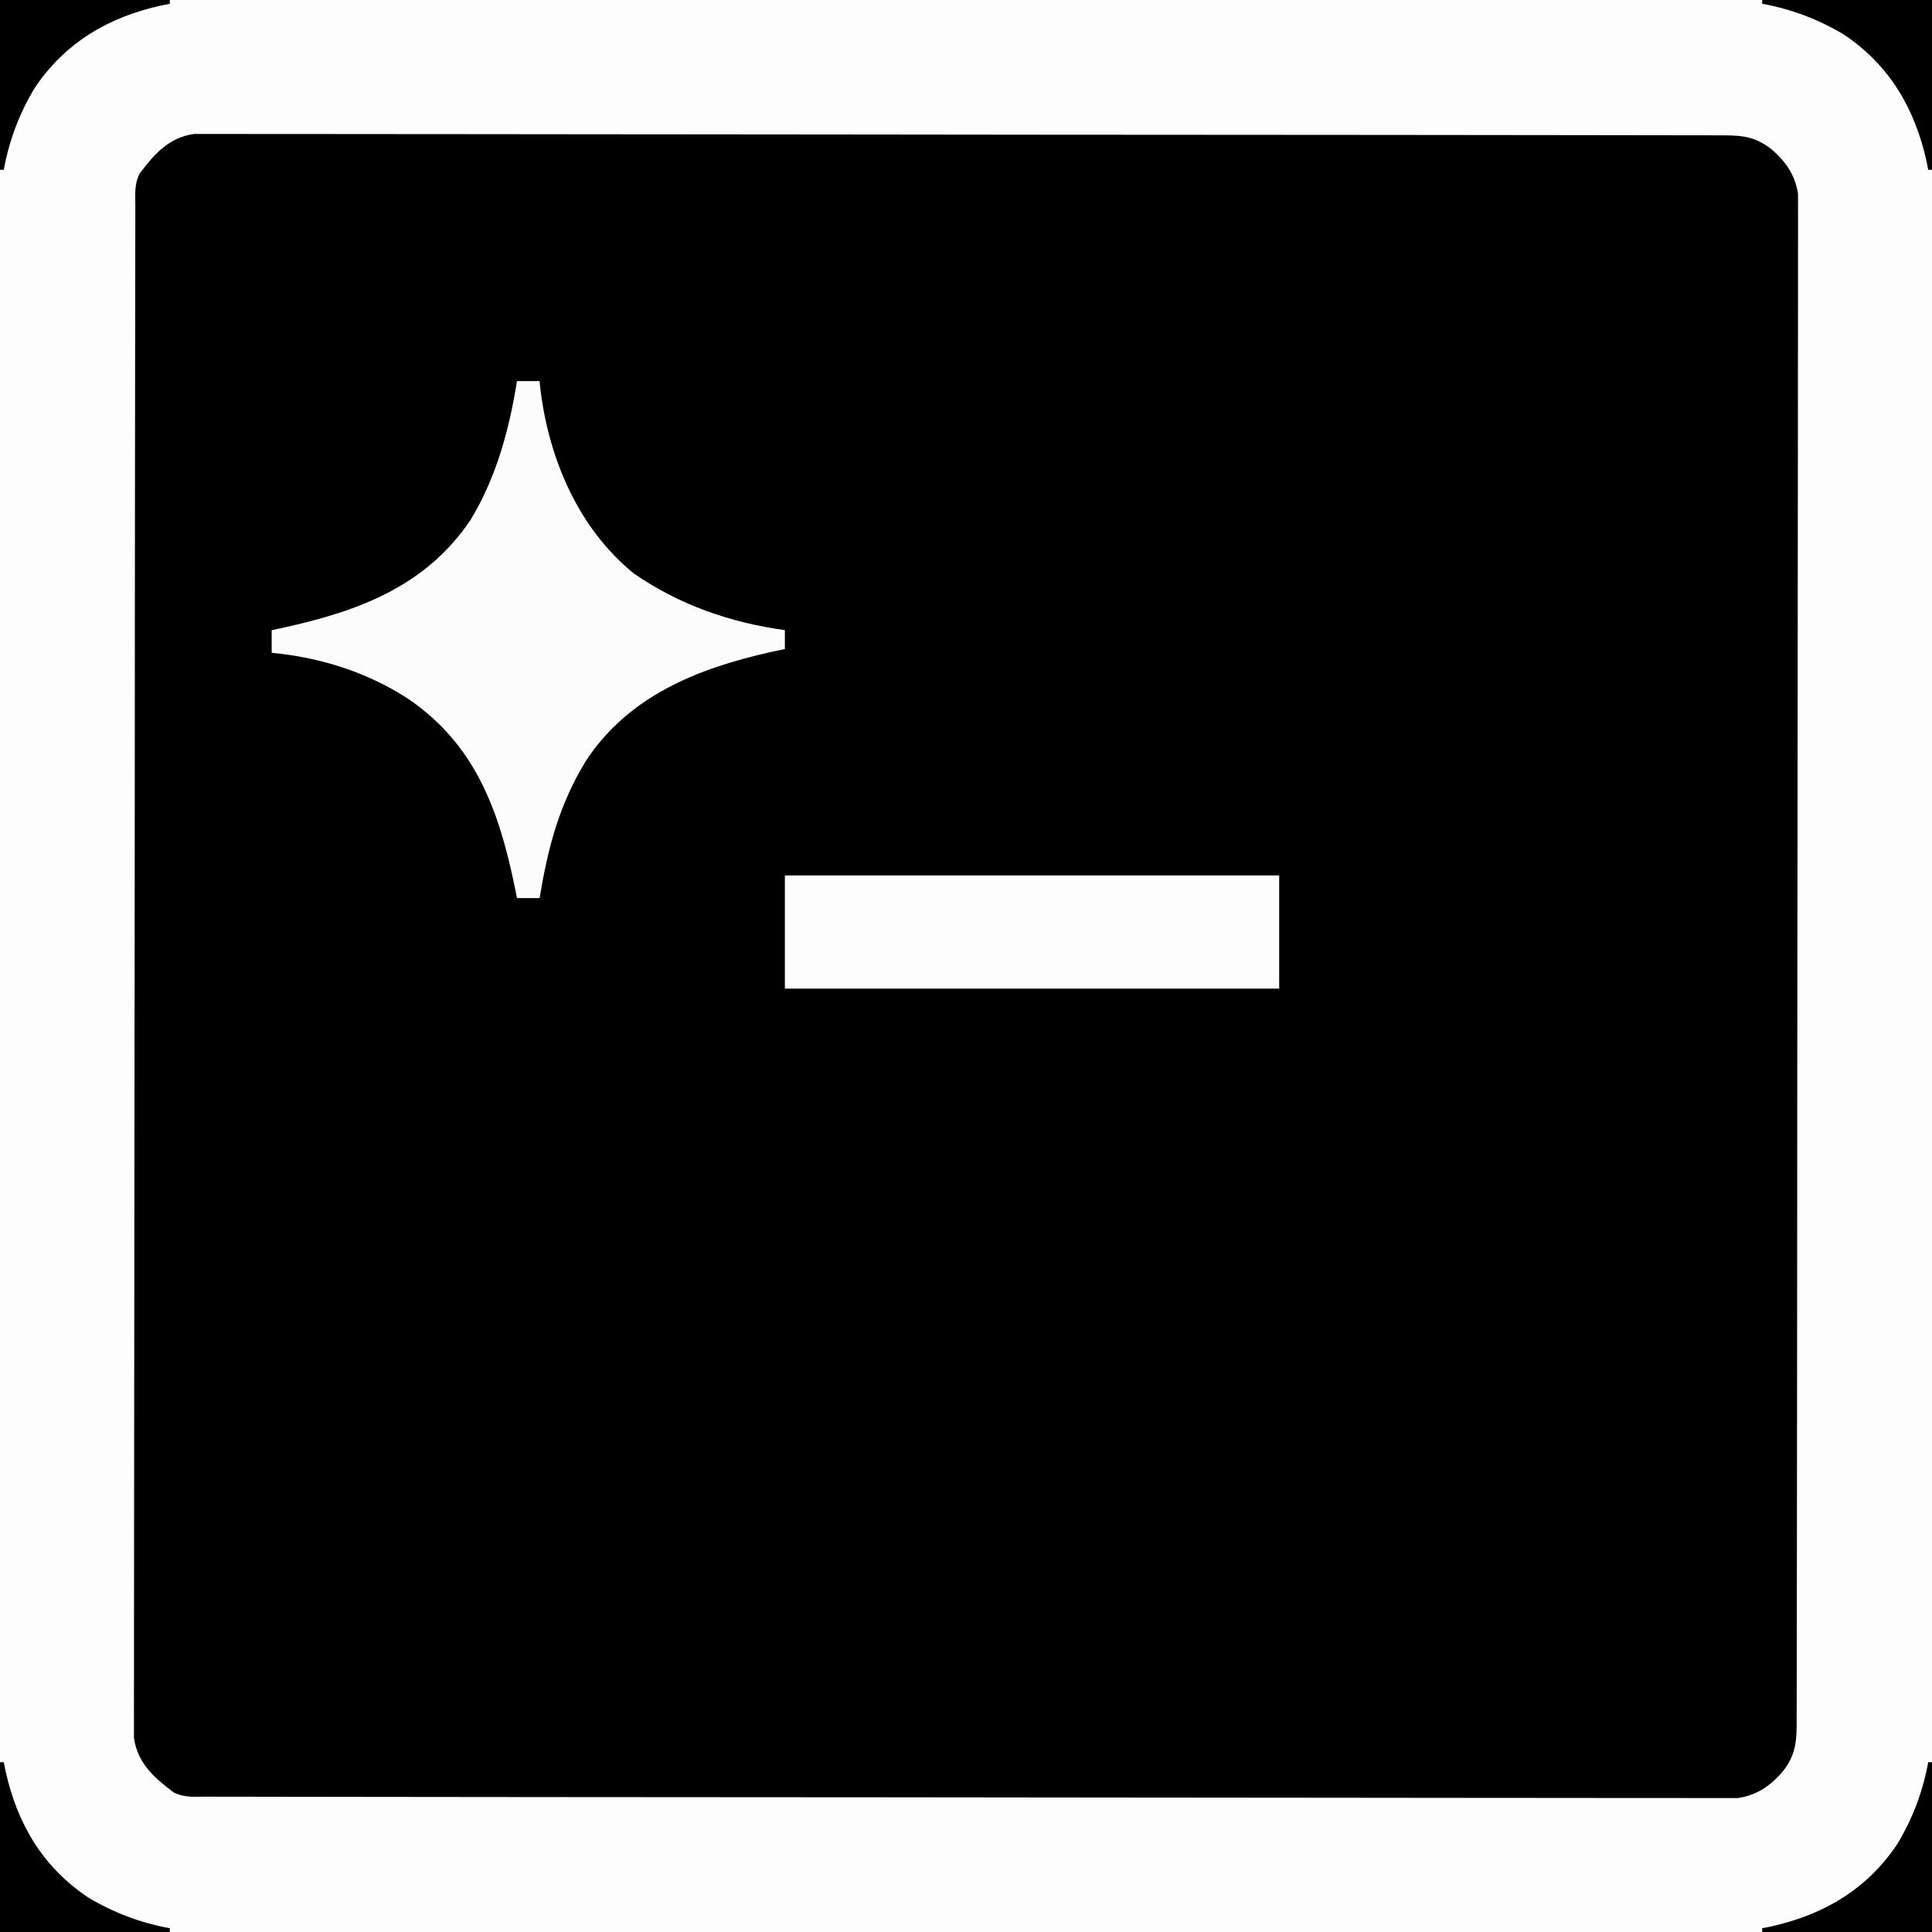
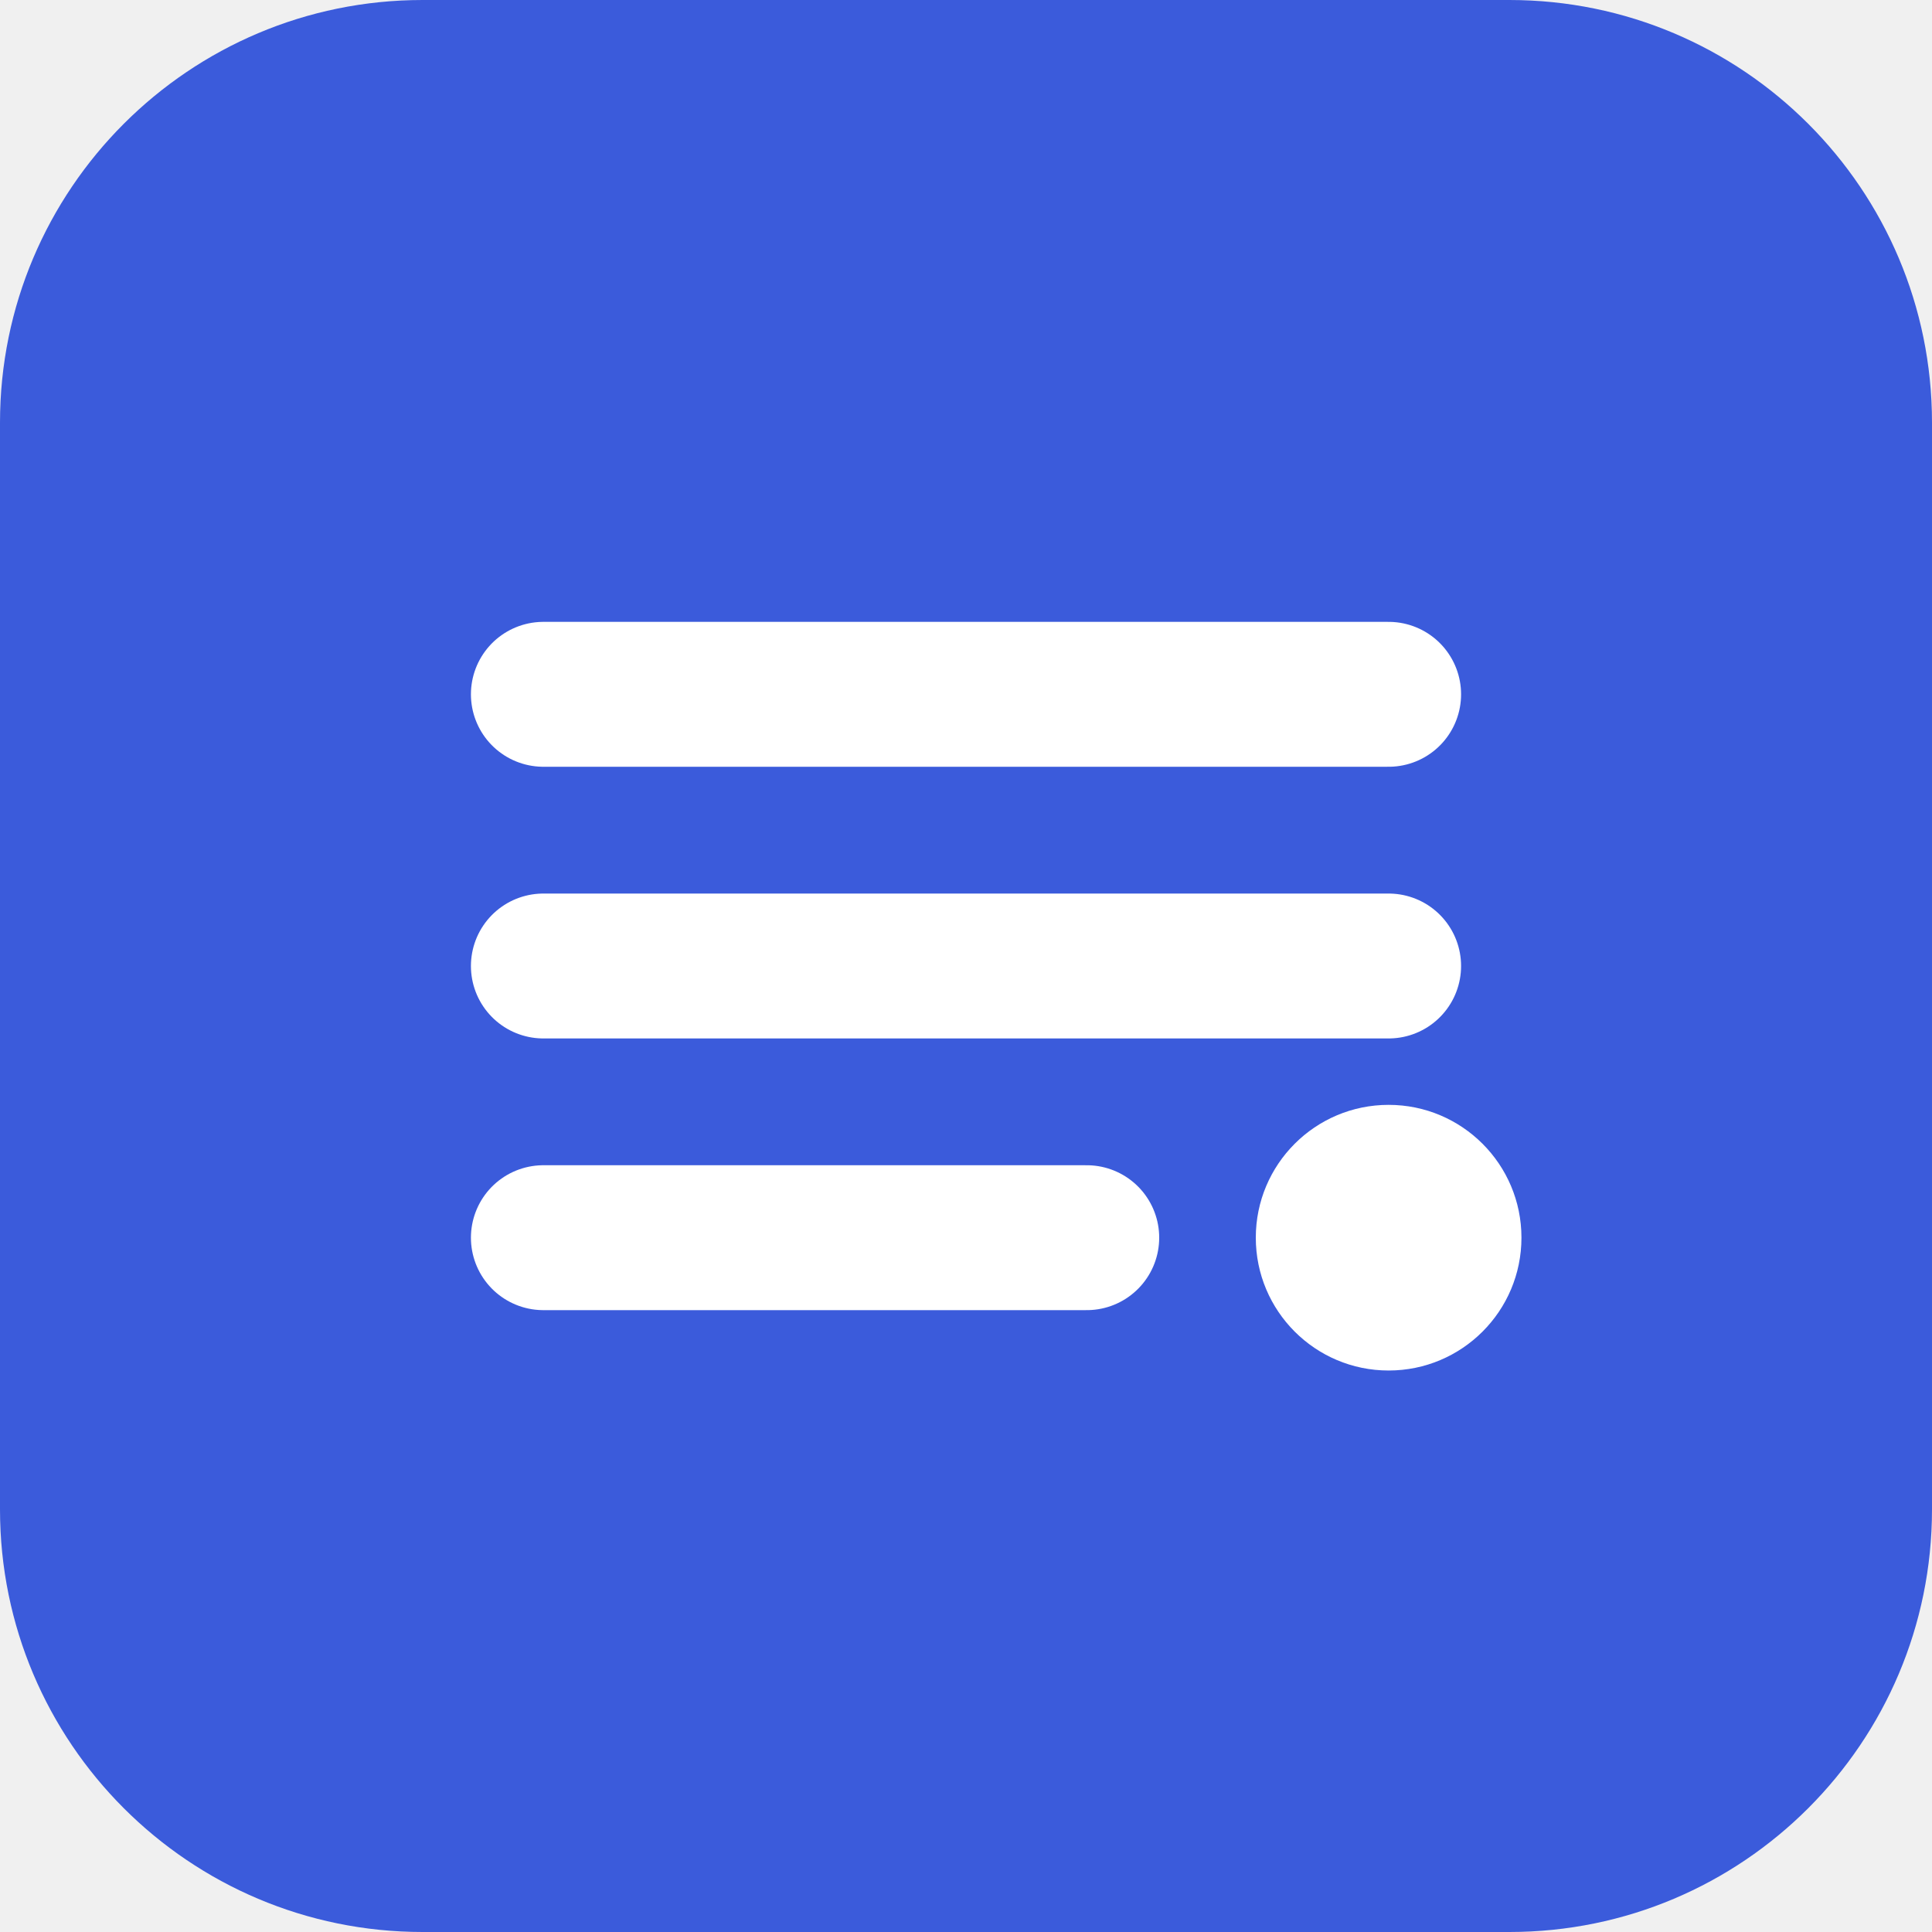
- <svg xmlns="http://www.w3.org/2000/svg" version="1.1" width="512" height="512">
-   <path d="M0 0 C168.96 0 337.92 0 512 0 C512 168.96 512 337.92 512 512 C343.04 512 174.08 512 0 512 C0 343.04 0 174.08 0 0 Z " fill="#000000" transform="translate(0,0)" />
-   <path d="M0 0 C168.96 0 337.92 0 512 0 C512 168.96 512 337.92 512 512 C343.04 512 174.08 512 0 512 C0 343.04 0 174.08 0 0 Z M37 46 C35.542 48.916 35.87 51.468 35.866 54.726 C35.863 55.429 35.861 56.132 35.859 56.856 C35.852 59.235 35.852 61.614 35.853 63.993 C35.85 65.706 35.846 67.42 35.842 69.133 C35.832 73.86 35.828 78.587 35.825 83.314 C35.821 88.405 35.812 93.496 35.803 98.586 C35.783 110.89 35.773 123.193 35.764 135.496 C35.76 141.286 35.755 147.075 35.749 152.864 C35.732 172.1 35.718 191.336 35.711 210.572 C35.709 215.567 35.707 220.561 35.705 225.556 C35.704 226.797 35.704 228.038 35.703 229.317 C35.695 249.437 35.67 269.557 35.637 289.676 C35.604 310.317 35.586 330.958 35.583 351.599 C35.581 363.195 35.572 374.79 35.547 386.385 C35.525 396.258 35.517 406.131 35.526 416.005 C35.531 421.044 35.529 426.084 35.51 431.124 C35.492 435.735 35.493 440.346 35.509 444.958 C35.511 446.628 35.507 448.299 35.495 449.969 C35.48 452.237 35.489 454.503 35.505 456.77 C35.504 458.031 35.503 459.291 35.502 460.59 C36.491 467.36 40.84 471.074 46 475 C48.916 476.458 51.468 476.13 54.726 476.134 C55.78 476.138 55.78 476.138 56.856 476.141 C59.235 476.148 61.614 476.148 63.993 476.147 C65.706 476.15 67.42 476.154 69.133 476.158 C73.86 476.168 78.587 476.172 83.314 476.175 C88.405 476.179 93.496 476.188 98.586 476.197 C110.89 476.217 123.193 476.227 135.496 476.236 C141.286 476.24 147.075 476.245 152.864 476.251 C172.1 476.268 191.336 476.282 210.572 476.289 C215.567 476.291 220.561 476.293 225.556 476.295 C227.418 476.296 227.418 476.296 229.317 476.297 C249.437 476.305 269.557 476.33 289.676 476.363 C310.317 476.396 330.958 476.414 351.599 476.417 C363.195 476.419 374.79 476.428 386.385 476.453 C396.258 476.475 406.131 476.483 416.005 476.474 C421.044 476.469 426.084 476.471 431.124 476.49 C435.735 476.508 440.346 476.507 444.958 476.491 C446.628 476.489 448.299 476.493 449.969 476.505 C452.237 476.52 454.503 476.511 456.77 476.495 C458.031 476.496 459.291 476.497 460.59 476.498 C465.743 475.745 469.553 473.011 472.812 469 C476.218 464.33 476.126 460.786 476.134 455.059 C476.137 454.357 476.139 453.655 476.141 452.932 C476.148 450.569 476.148 448.206 476.147 445.842 C476.15 444.135 476.154 442.429 476.158 440.722 C476.168 436.022 476.172 431.323 476.175 426.623 C476.179 421.558 476.188 416.493 476.197 411.428 C476.217 399.194 476.227 386.96 476.236 374.725 C476.24 368.967 476.245 363.209 476.251 357.451 C476.268 338.316 476.282 319.181 476.289 300.046 C476.291 295.08 476.293 290.114 476.295 285.148 C476.296 283.914 476.296 282.679 476.297 281.408 C476.305 261.398 476.33 241.389 476.363 221.379 C476.396 200.846 476.414 180.314 476.417 159.781 C476.419 148.249 476.428 136.716 476.453 125.183 C476.475 115.365 476.483 105.547 476.474 95.729 C476.469 90.717 476.471 85.706 476.49 80.695 C476.508 76.109 476.507 71.524 476.491 66.938 C476.489 65.277 476.493 63.617 476.505 61.956 C476.52 59.701 476.511 57.448 476.495 55.193 C476.496 53.313 476.496 53.313 476.498 51.395 C475.744 46.251 473.004 42.441 469 39.188 C464.33 35.782 460.786 35.874 455.059 35.866 C454.006 35.862 454.006 35.862 452.932 35.859 C450.569 35.852 448.206 35.852 445.842 35.853 C444.135 35.85 442.429 35.846 440.722 35.842 C436.022 35.832 431.323 35.828 426.623 35.825 C421.558 35.821 416.493 35.812 411.428 35.803 C399.194 35.783 386.96 35.773 374.725 35.764 C368.967 35.76 363.209 35.755 357.451 35.749 C338.316 35.732 319.181 35.718 300.046 35.711 C295.08 35.709 290.114 35.707 285.148 35.705 C283.297 35.704 283.297 35.704 281.408 35.703 C261.398 35.695 241.389 35.67 221.379 35.637 C200.846 35.604 180.314 35.586 159.781 35.583 C148.249 35.581 136.716 35.572 125.183 35.547 C115.365 35.525 105.547 35.517 95.729 35.526 C90.717 35.531 85.706 35.529 80.695 35.51 C76.109 35.492 71.524 35.493 66.938 35.509 C65.277 35.511 63.617 35.507 61.956 35.495 C59.701 35.48 57.448 35.489 55.193 35.505 C53.94 35.504 52.686 35.503 51.395 35.502 C44.635 36.493 40.921 40.847 37 46 Z " fill="#FDFDFD" transform="translate(0,0)" />
-   <path d="M0 0 C1.98 0 3.96 0 6 0 C6.112 1.129 6.112 1.129 6.227 2.281 C8.514 20.758 16.313 39.069 31 51 C43.084 59.324 56.465 63.975 71 66 C71 67.65 71 69.3 71 71 C69.113 71.402 69.113 71.402 67.188 71.812 C47.817 76.159 29.505 83.472 18.219 100.723 C11.132 112.358 8.197 123.735 6 137 C4.02 137 2.04 137 0 137 C-0.17 136.14 -0.34 135.28 -0.516 134.395 C-4.723 113.872 -10.943 96.372 -28.885 84.157 C-39.71 77.117 -52.191 73.208 -65 72 C-65 70.02 -65 68.04 -65 66 C-63.385 65.654 -63.385 65.654 -61.738 65.301 C-41.857 60.917 -24.135 54.33 -12.312 36.812 C-5.485 25.553 -2.054 12.916 0 0 Z " fill="#FCFCFC" transform="translate(137,101)" />
-   <path d="M0 0 C43.23 0 86.46 0 131 0 C131 9.9 131 19.8 131 30 C87.77 30 44.54 30 0 30 C0 20.1 0 10.2 0 0 Z " fill="#FDFDFD" transform="translate(208,232)" />
-   <path d="M0 0 C0.33 0 0.66 0 1 0 C1.147 0.739 1.294 1.477 1.445 2.238 C4.544 16.254 11.255 27.723 23.312 35.812 C30.113 39.889 37.206 42.575 45 44 C45 44.33 45 44.66 45 45 C30.15 45 15.3 45 0 45 C0 30.15 0 15.3 0 0 Z " fill="#000000" transform="translate(0,467)" />
-   <path d="M0 0 C0.33 0 0.66 0 1 0 C1 14.85 1 29.7 1 45 C-13.85 45 -28.7 45 -44 45 C-44 44.67 -44 44.34 -44 44 C-43.261 43.853 -42.523 43.706 -41.762 43.555 C-27.746 40.456 -16.277 33.745 -8.188 21.688 C-4.111 14.887 -1.425 7.794 0 0 Z " fill="#000000" transform="translate(511,467)" />
-   <path d="M0 0 C14.85 0 29.7 0 45 0 C45 14.85 45 29.7 45 45 C44.67 45 44.34 45 44 45 C43.853 44.261 43.706 43.523 43.555 42.762 C40.456 28.746 33.745 17.277 21.688 9.188 C14.887 5.111 7.794 2.425 0 1 C0 0.67 0 0.34 0 0 Z " fill="#000000" transform="translate(467,0)" />
-   <path d="M0 0 C14.85 0 29.7 0 45 0 C45 0.33 45 0.66 45 1 C44.261 1.147 43.523 1.294 42.762 1.445 C28.746 4.544 17.277 11.255 9.188 23.312 C5.111 30.113 2.425 37.206 1 45 C0.67 45 0.34 45 0 45 C0 30.15 0 15.3 0 0 Z " fill="#000000" transform="translate(0,0)" />
+ <svg xmlns="http://www.w3.org/2000/svg" viewBox="0 0 32 32" fill="none">
+   <rect width="32" height="32" rx="7" fill="#3B5BDB" />
+   <path d="M9 11.5h14M9 16h14M9 20.5h9" stroke="#fff" stroke-width="2.4" stroke-linecap="round" />
+   <circle cx="23" cy="20.5" r="2.2" fill="#fff" />
</svg>
